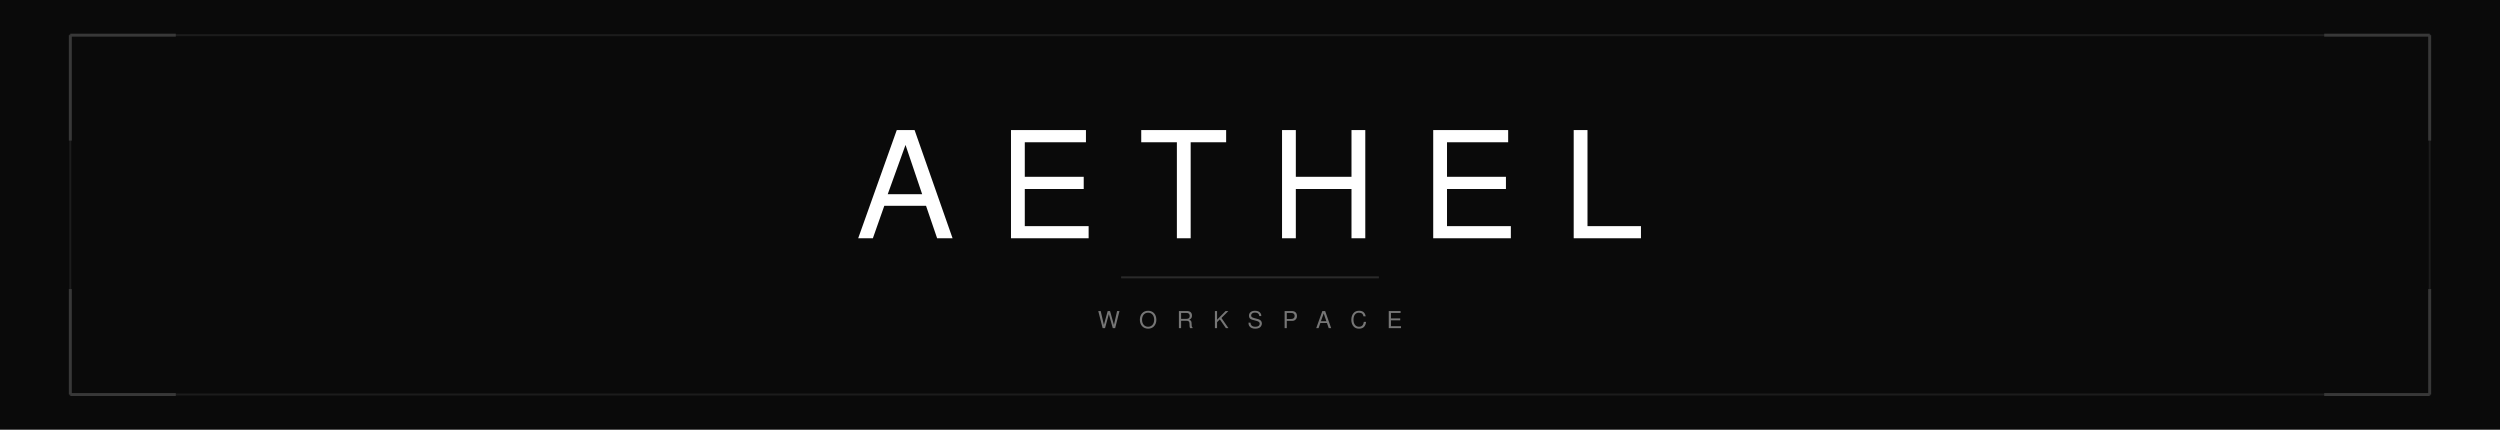
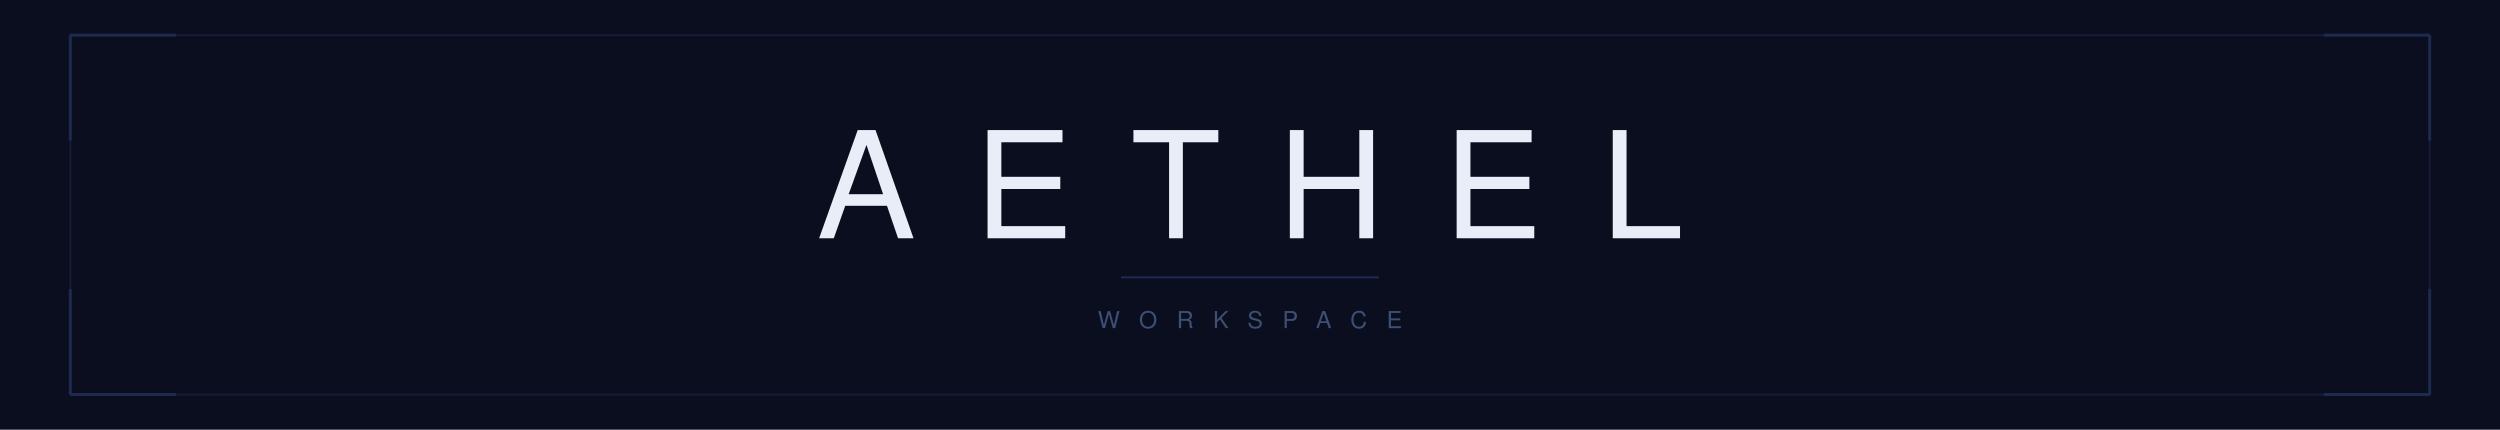
<svg xmlns="http://www.w3.org/2000/svg" width="1280" height="220" viewBox="0 0 1280 220">
-   <rect width="1280" height="220" fill="#0a0a0a" />
-   <rect x="36" y="18" width="1208" height="184" fill="none" stroke="#1c1c1c" stroke-width="1" />
-   <line x1="36" y1="18" x2="90" y2="18" stroke="#383838" stroke-width="1.5" />
-   <line x1="36" y1="18" x2="36" y2="72" stroke="#383838" stroke-width="1.5" />
-   <line x1="1244" y1="18" x2="1190" y2="18" stroke="#383838" stroke-width="1.5" />
-   <line x1="1244" y1="18" x2="1244" y2="72" stroke="#383838" stroke-width="1.5" />
-   <line x1="36" y1="202" x2="90" y2="202" stroke="#383838" stroke-width="1.5" />
-   <line x1="36" y1="202" x2="36" y2="148" stroke="#383838" stroke-width="1.5" />
-   <line x1="1244" y1="202" x2="1190" y2="202" stroke="#383838" stroke-width="1.5" />
-   <line x1="1244" y1="202" x2="1244" y2="148" stroke="#383838" stroke-width="1.5" />
-   <text x="640" y="122" font-family="-apple-system, 'Helvetica Neue', Helvetica, Arial, sans-serif" font-size="76" font-weight="300" fill="#ffffff" text-anchor="middle" letter-spacing="22">AETHEL</text>
-   <line x1="574" y1="142" x2="706" y2="142" stroke="#2a2a2a" stroke-width="1" />
-   <text x="640" y="168" font-family="-apple-system, 'Helvetica Neue', Helvetica, Arial, sans-serif" font-size="12" font-weight="400" fill="#767676" text-anchor="middle" letter-spacing="10">WORKSPACE</text>
+   <rect width="1280" height="220" fill="#0a0e1f" />
+   <rect x="36" y="18" width="1208" height="184" fill="none" stroke="#151c36" stroke-width="1" />
+   <line x1="36" y1="18" x2="90" y2="18" stroke="#1e2a50" stroke-width="1.5" />
+   <line x1="36" y1="18" x2="36" y2="72" stroke="#1e2a50" stroke-width="1.5" />
+   <line x1="1244" y1="18" x2="1190" y2="18" stroke="#1e2a50" stroke-width="1.5" />
+   <line x1="1244" y1="18" x2="1244" y2="72" stroke="#1e2a50" stroke-width="1.5" />
+   <line x1="36" y1="202" x2="90" y2="202" stroke="#1e2a50" stroke-width="1.5" />
+   <line x1="36" y1="202" x2="36" y2="148" stroke="#1e2a50" stroke-width="1.5" />
+   <line x1="1244" y1="202" x2="1190" y2="202" stroke="#1e2a50" stroke-width="1.5" />
+   <line x1="1244" y1="202" x2="1244" y2="148" stroke="#1e2a50" stroke-width="1.5" />
+   <text x="640" y="122" font-family="-apple-system, 'Helvetica Neue', Helvetica, Arial, sans-serif" font-size="76" font-weight="200" fill="#e8edf8" text-anchor="middle" letter-spacing="30">AETHEL</text>
+   <line x1="574" y1="142" x2="706" y2="142" stroke="#1e2a50" stroke-width="1" />
+   <text x="640" y="168" font-family="-apple-system, 'Helvetica Neue', Helvetica, Arial, sans-serif" font-size="12" font-weight="400" fill="#3d4f72" text-anchor="middle" letter-spacing="10">WORKSPACE</text>
</svg>
